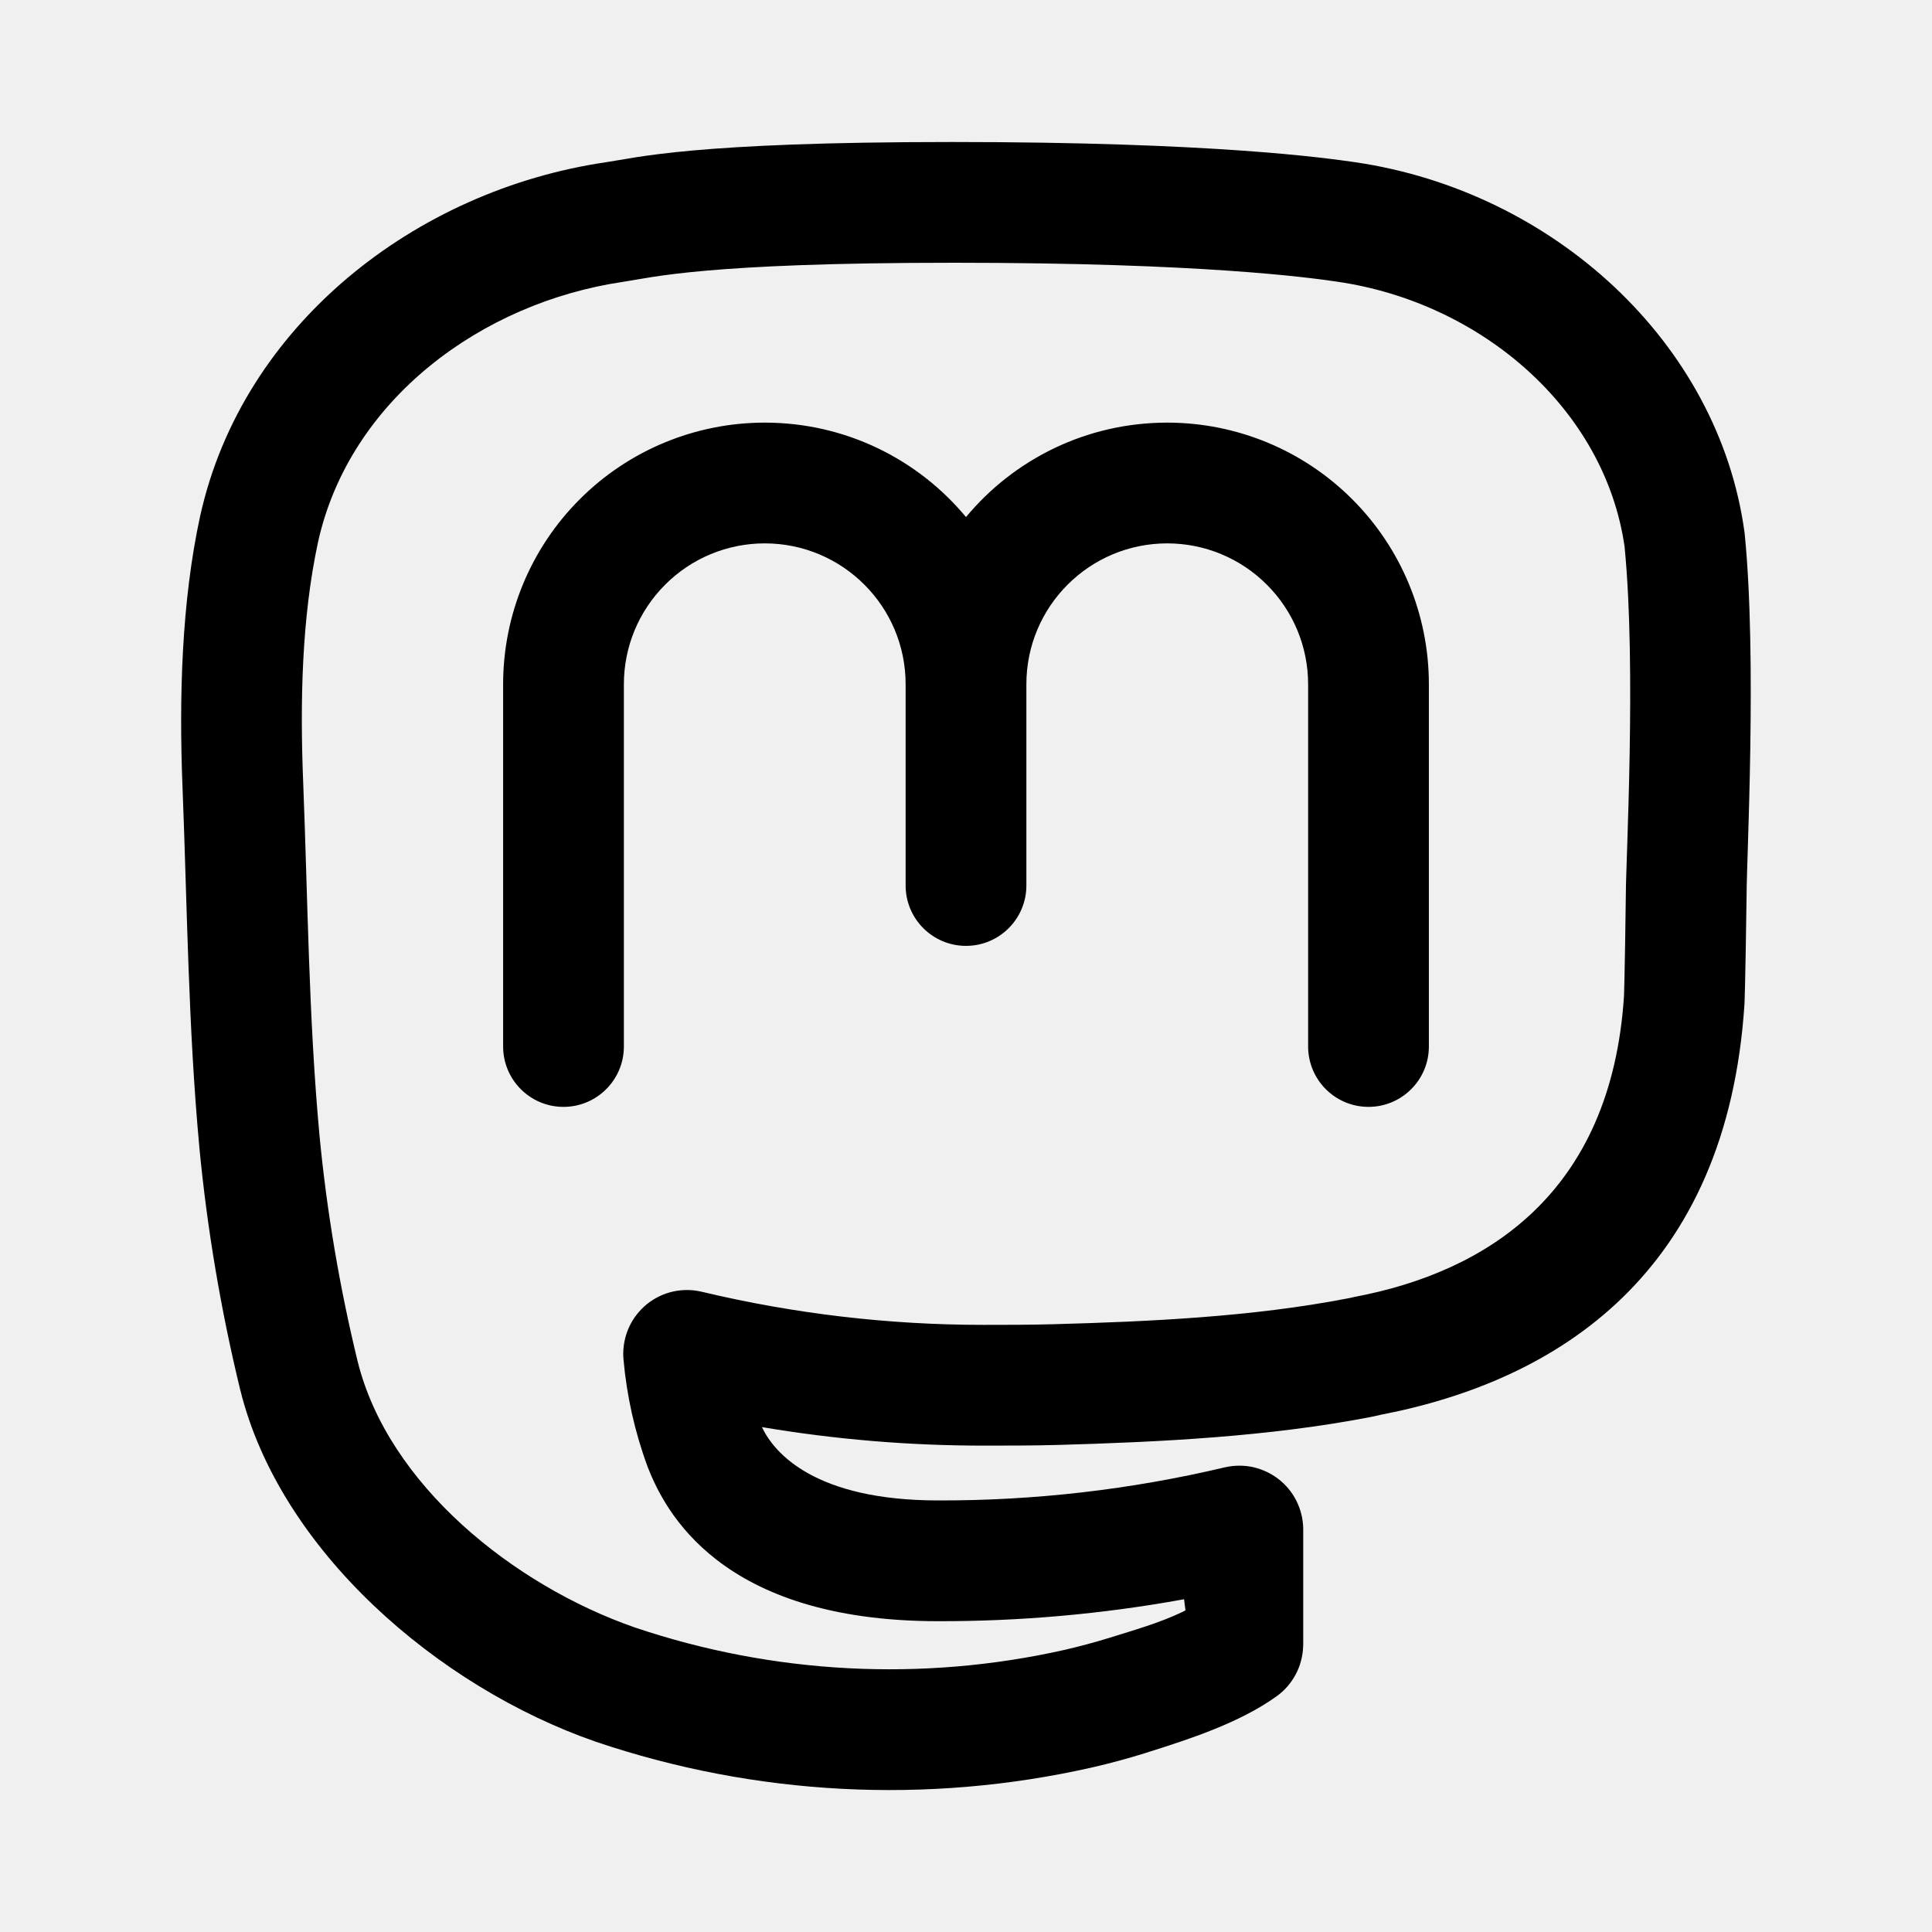
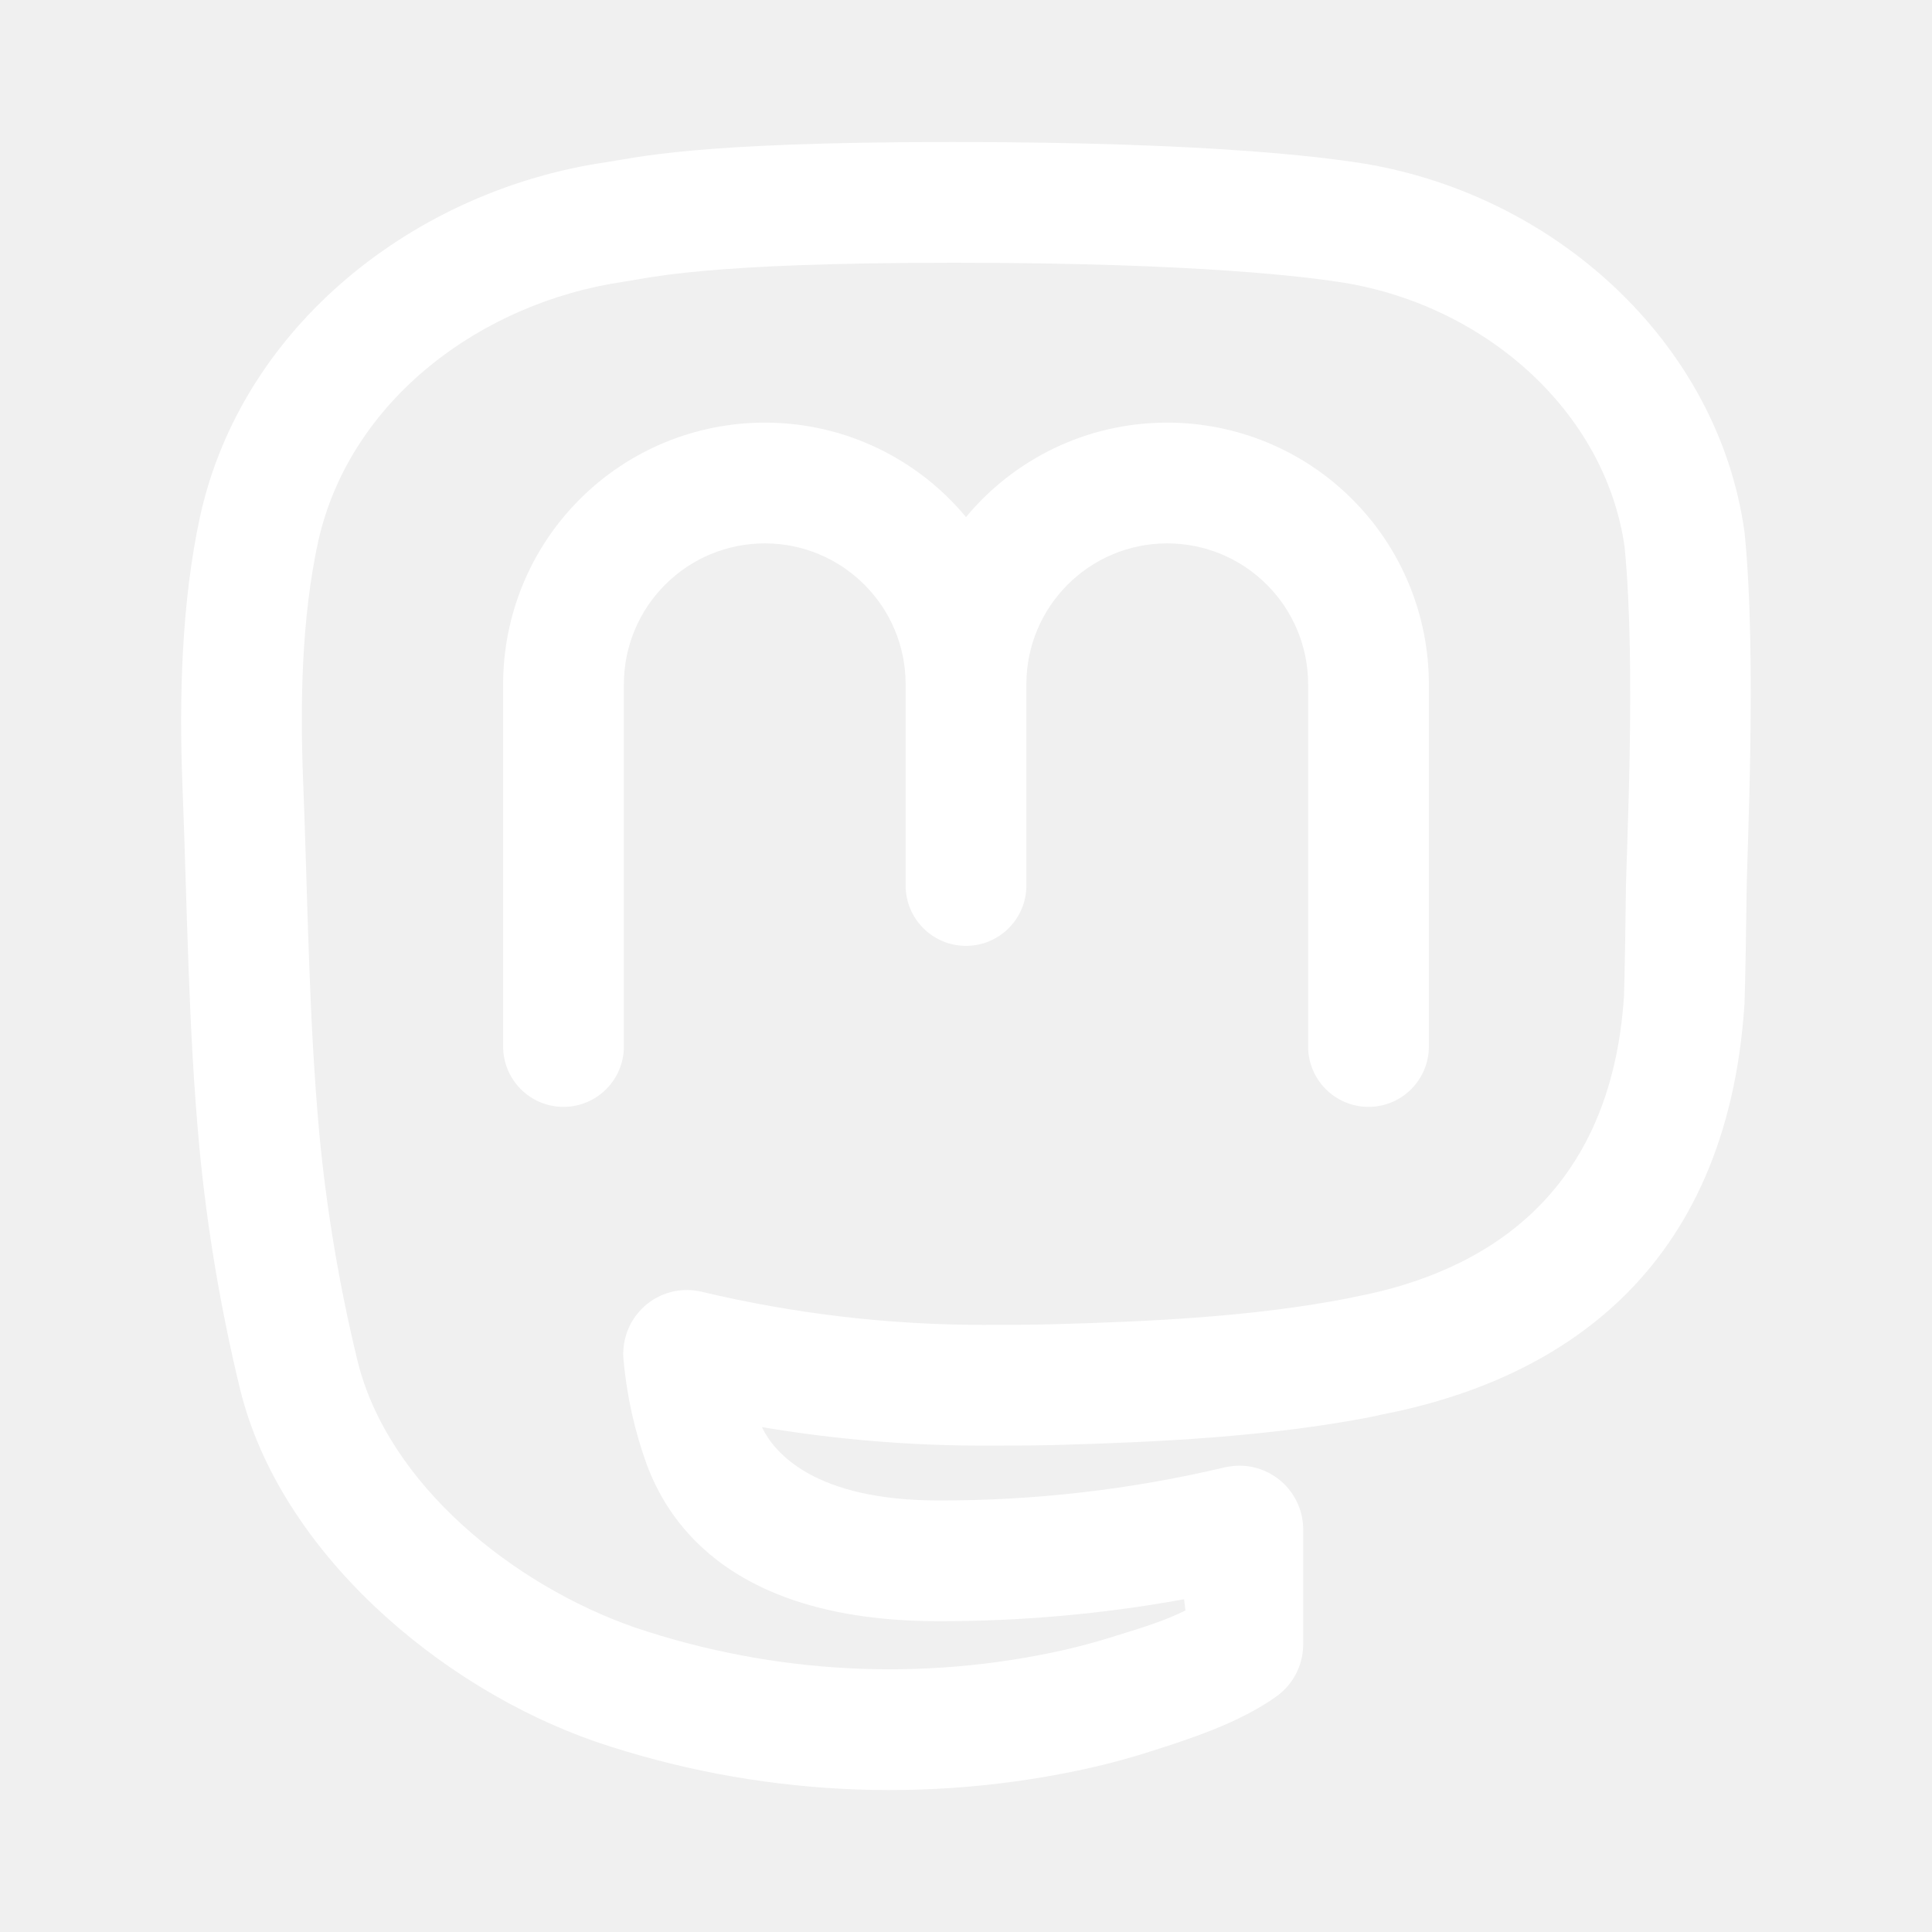
<svg xmlns="http://www.w3.org/2000/svg" width="24" height="24" id="screenshot-cf2f4ecb-3e87-809c-8001-de0cc235bc9e" viewBox="0 0 24 24" style="-webkit-print-color-adjust: exact;" fill="none" version="1.1">
-   <g width="24" xml:space="preserve" height="24" id="shape-cf2f4ecb-3e87-809c-8001-de0cc235bc9e" style="fill-rule: evenodd; clip-rule: evenodd; stroke-linejoin: round; stroke-miterlimit: 2; fill: rgb(0, 0, 0);" ry="0" rx="0" version="1.1">
-     <g id="shape-cf2f4ecb-3e87-809c-8001-de0cc236a051" rx="0" ry="0" style="fill: rgb(0, 0, 0);">
-       <g id="shape-cf2f4ecb-3e87-809c-8001-de0cc236d329" rx="0" ry="0" style="fill: rgb(0, 0, 0);">
+   <g width="24" xml:space="preserve" height="24" id="shape-cf2f4ecb-3e87-809c-8001-de0cc235bc9e" style="fill-rule: evenodd; clip-rule: evenodd; stroke-linejoin: round; stroke-miterlimit: 2; fill: #FFFFFF;" ry="0" rx="0" version="1.1">
+     <g id="shape-cf2f4ecb-3e87-809c-8001-de0cc236a051" rx="0" ry="0" style="fill: #FFFFFF;">
+       <g id="shape-cf2f4ecb-3e87-809c-8001-de0cc236d329" rx="0" ry="0" style="fill: #FFFFFF;">
        <g id="shape-cf2f4ecb-3e87-809c-8001-de0cc2374143">
          <g class="fills" id="fills-cf2f4ecb-3e87-809c-8001-de0cc2374143">
            <rect rx="0" ry="0" x="0" y="0" transform="matrix(1, 0, 0, 1, 0, 0)" width="24" height="24" style="fill: none;" />
          </g>
        </g>
-         <g id="shape-cf2f4ecb-3e87-809c-8001-de0cc237d8ef" rx="0" ry="0" style="fill: rgb(0, 0, 0);">
-           <g id="shape-cf2f4ecb-3e87-809c-8001-de0cc23811d5" rx="0" ry="0" style="fill: rgb(0, 0, 0);">
+         <g id="shape-cf2f4ecb-3e87-809c-8001-de0cc237d8ef" rx="0" ry="0" style="fill: #FFFFFF;">
+           <g id="shape-cf2f4ecb-3e87-809c-8001-de0cc23811d5" rx="0" ry="0" style="fill: #FFFFFF;">
            <g id="shape-cf2f4ecb-3e87-809c-8001-de0cc23b60bf">
              <g class="fills" id="fills-cf2f4ecb-3e87-809c-8001-de0cc23b60bf">
                <path rx="0" ry="0" d="M11.828,1.764C11.831,1.764,11.847,1.763,11.828,1.764ZC15.075,1.764,16.466,1.962,16.833,2.015C19.295,2.375,21.350,4.256,21.671,6.613C21.672,6.622,21.673,6.631,21.674,6.640C21.827,8.180,21.697,10.687,21.697,11.097C21.697,11.220,21.678,12.344,21.671,12.463L21.671,12.465C21.456,15.818,19.353,17.152,17.146,17.576C17.109,17.586,17.069,17.594,17.028,17.602L17.025,17.603C15.762,17.847,14.409,17.914,13.126,17.950C12.822,17.958,12.518,17.958,12.215,17.958C11.292,17.958,10.373,17.881,9.465,17.728C9.620,18.057,10.132,18.639,11.656,18.639C12.854,18.642,14.049,18.504,15.214,18.228L15.220,18.227C15.334,18.201,15.452,18.201,15.566,18.225L15.569,18.226C15.682,18.252,15.789,18.302,15.881,18.373C15.975,18.445,16.051,18.538,16.104,18.643L16.105,18.645C16.158,18.752,16.187,18.868,16.189,18.987C16.189,18.991,16.189,18.995,16.189,18.999L16.189,20.429C16.189,20.437,16.189,20.445,16.188,20.453C16.184,20.574,16.153,20.692,16.096,20.799C16.040,20.905,15.961,20.997,15.864,21.068C15.862,21.069,15.860,21.071,15.857,21.073C15.396,21.403,14.775,21.605,14.240,21.773L14.238,21.774C14.014,21.844,13.789,21.905,13.561,21.957L13.557,21.958C11.515,22.418,9.384,22.307,7.403,21.637L7.397,21.635C5.443,20.956,3.478,19.264,2.985,17.267L2.984,17.264C2.743,16.272,2.573,15.265,2.476,14.249L2.476,14.246C2.338,12.758,2.326,11.266,2.267,9.771C2.224,8.677,2.253,7.484,2.487,6.407L2.488,6.404C3.013,4.040,5.158,2.362,7.530,2.015C7.898,1.962,8.593,1.764,11.828,1.764ZZM11.852,3.264L11.852,3.264ZC8.756,3.264,8.097,3.448,7.747,3.500C5.980,3.758,4.345,4.967,3.952,6.728C3.745,7.683,3.727,8.741,3.766,9.712C3.824,11.180,3.834,12.645,3.969,14.107C4.060,15.051,4.218,15.987,4.442,16.908C4.821,18.445,6.383,19.694,7.886,20.217C9.606,20.797,11.454,20.894,13.226,20.495C13.417,20.451,13.605,20.400,13.790,20.343C14.075,20.253,14.399,20.163,14.689,20.024C14.701,20.018,14.714,20.012,14.726,20.005C14.720,19.963,14.714,19.913,14.709,19.866L14.689,19.870C13.689,20.051,12.673,20.141,11.655,20.139C8.935,20.139,8.257,18.758,8.047,18.227C8.045,18.221,8.043,18.216,8.041,18.210C7.884,17.783,7.785,17.337,7.745,16.884C7.744,16.876,7.744,16.867,7.743,16.858C7.737,16.734,7.760,16.609,7.811,16.494C7.861,16.381,7.939,16.280,8.036,16.201L8.037,16.200C8.133,16.123,8.245,16.069,8.365,16.043C8.482,16.018,8.603,16.019,8.719,16.047C9.864,16.320,11.037,16.458,12.214,16.458C12.505,16.458,12.795,16.458,13.085,16.450C14.288,16.417,15.557,16.358,16.737,16.130C16.751,16.128,16.778,16.122,16.778,16.122C16.795,16.118,16.813,16.114,16.830,16.110C18.460,15.801,20.015,14.832,20.174,12.371C20.180,12.256,20.197,11.212,20.197,11.097L20.197,11.096C20.197,10.699,20.328,8.292,20.182,6.802L20.182,6.797C19.939,5.085,18.406,3.761,16.616,3.500C16.265,3.448,14.934,3.264,11.852,3.264ZZM11.250,8.500C11.250,7.533,10.466,6.750,9.500,6.750C9.036,6.750,8.591,6.934,8.263,7.263C7.934,7.591,7.750,8.036,7.750,8.500L7.750,13.000C7.750,13.414,7.414,13.750,7.000,13.750C6.586,13.750,6.250,13.414,6.250,13.000L6.250,8.500C6.250,7.638,6.592,6.811,7.202,6.202C7.811,5.592,8.638,5.250,9.500,5.250C10.505,5.250,11.404,5.706,12.000,6.423C12.596,5.706,13.495,5.250,14.500,5.250C15.362,5.250,16.189,5.592,16.798,6.202C17.408,6.811,17.750,7.638,17.750,8.500L17.750,13.000C17.750,13.414,17.414,13.750,17.000,13.750C16.586,13.750,16.250,13.414,16.250,13.000L16.250,8.500C16.250,8.036,16.066,7.591,15.737,7.263C15.409,6.934,14.964,6.750,14.500,6.750C13.534,6.750,12.750,7.533,12.750,8.500L12.750,11.000C12.750,11.414,12.414,11.750,12.000,11.750C11.586,11.750,11.250,11.414,11.250,11.000L11.250,8.500ZZM14.689,19.707C14.689,19.519,14.689,19.000,14.689,19.707ZZ" />
              </g>
            </g>
          </g>
        </g>
      </g>
    </g>
  </g>
</svg>
